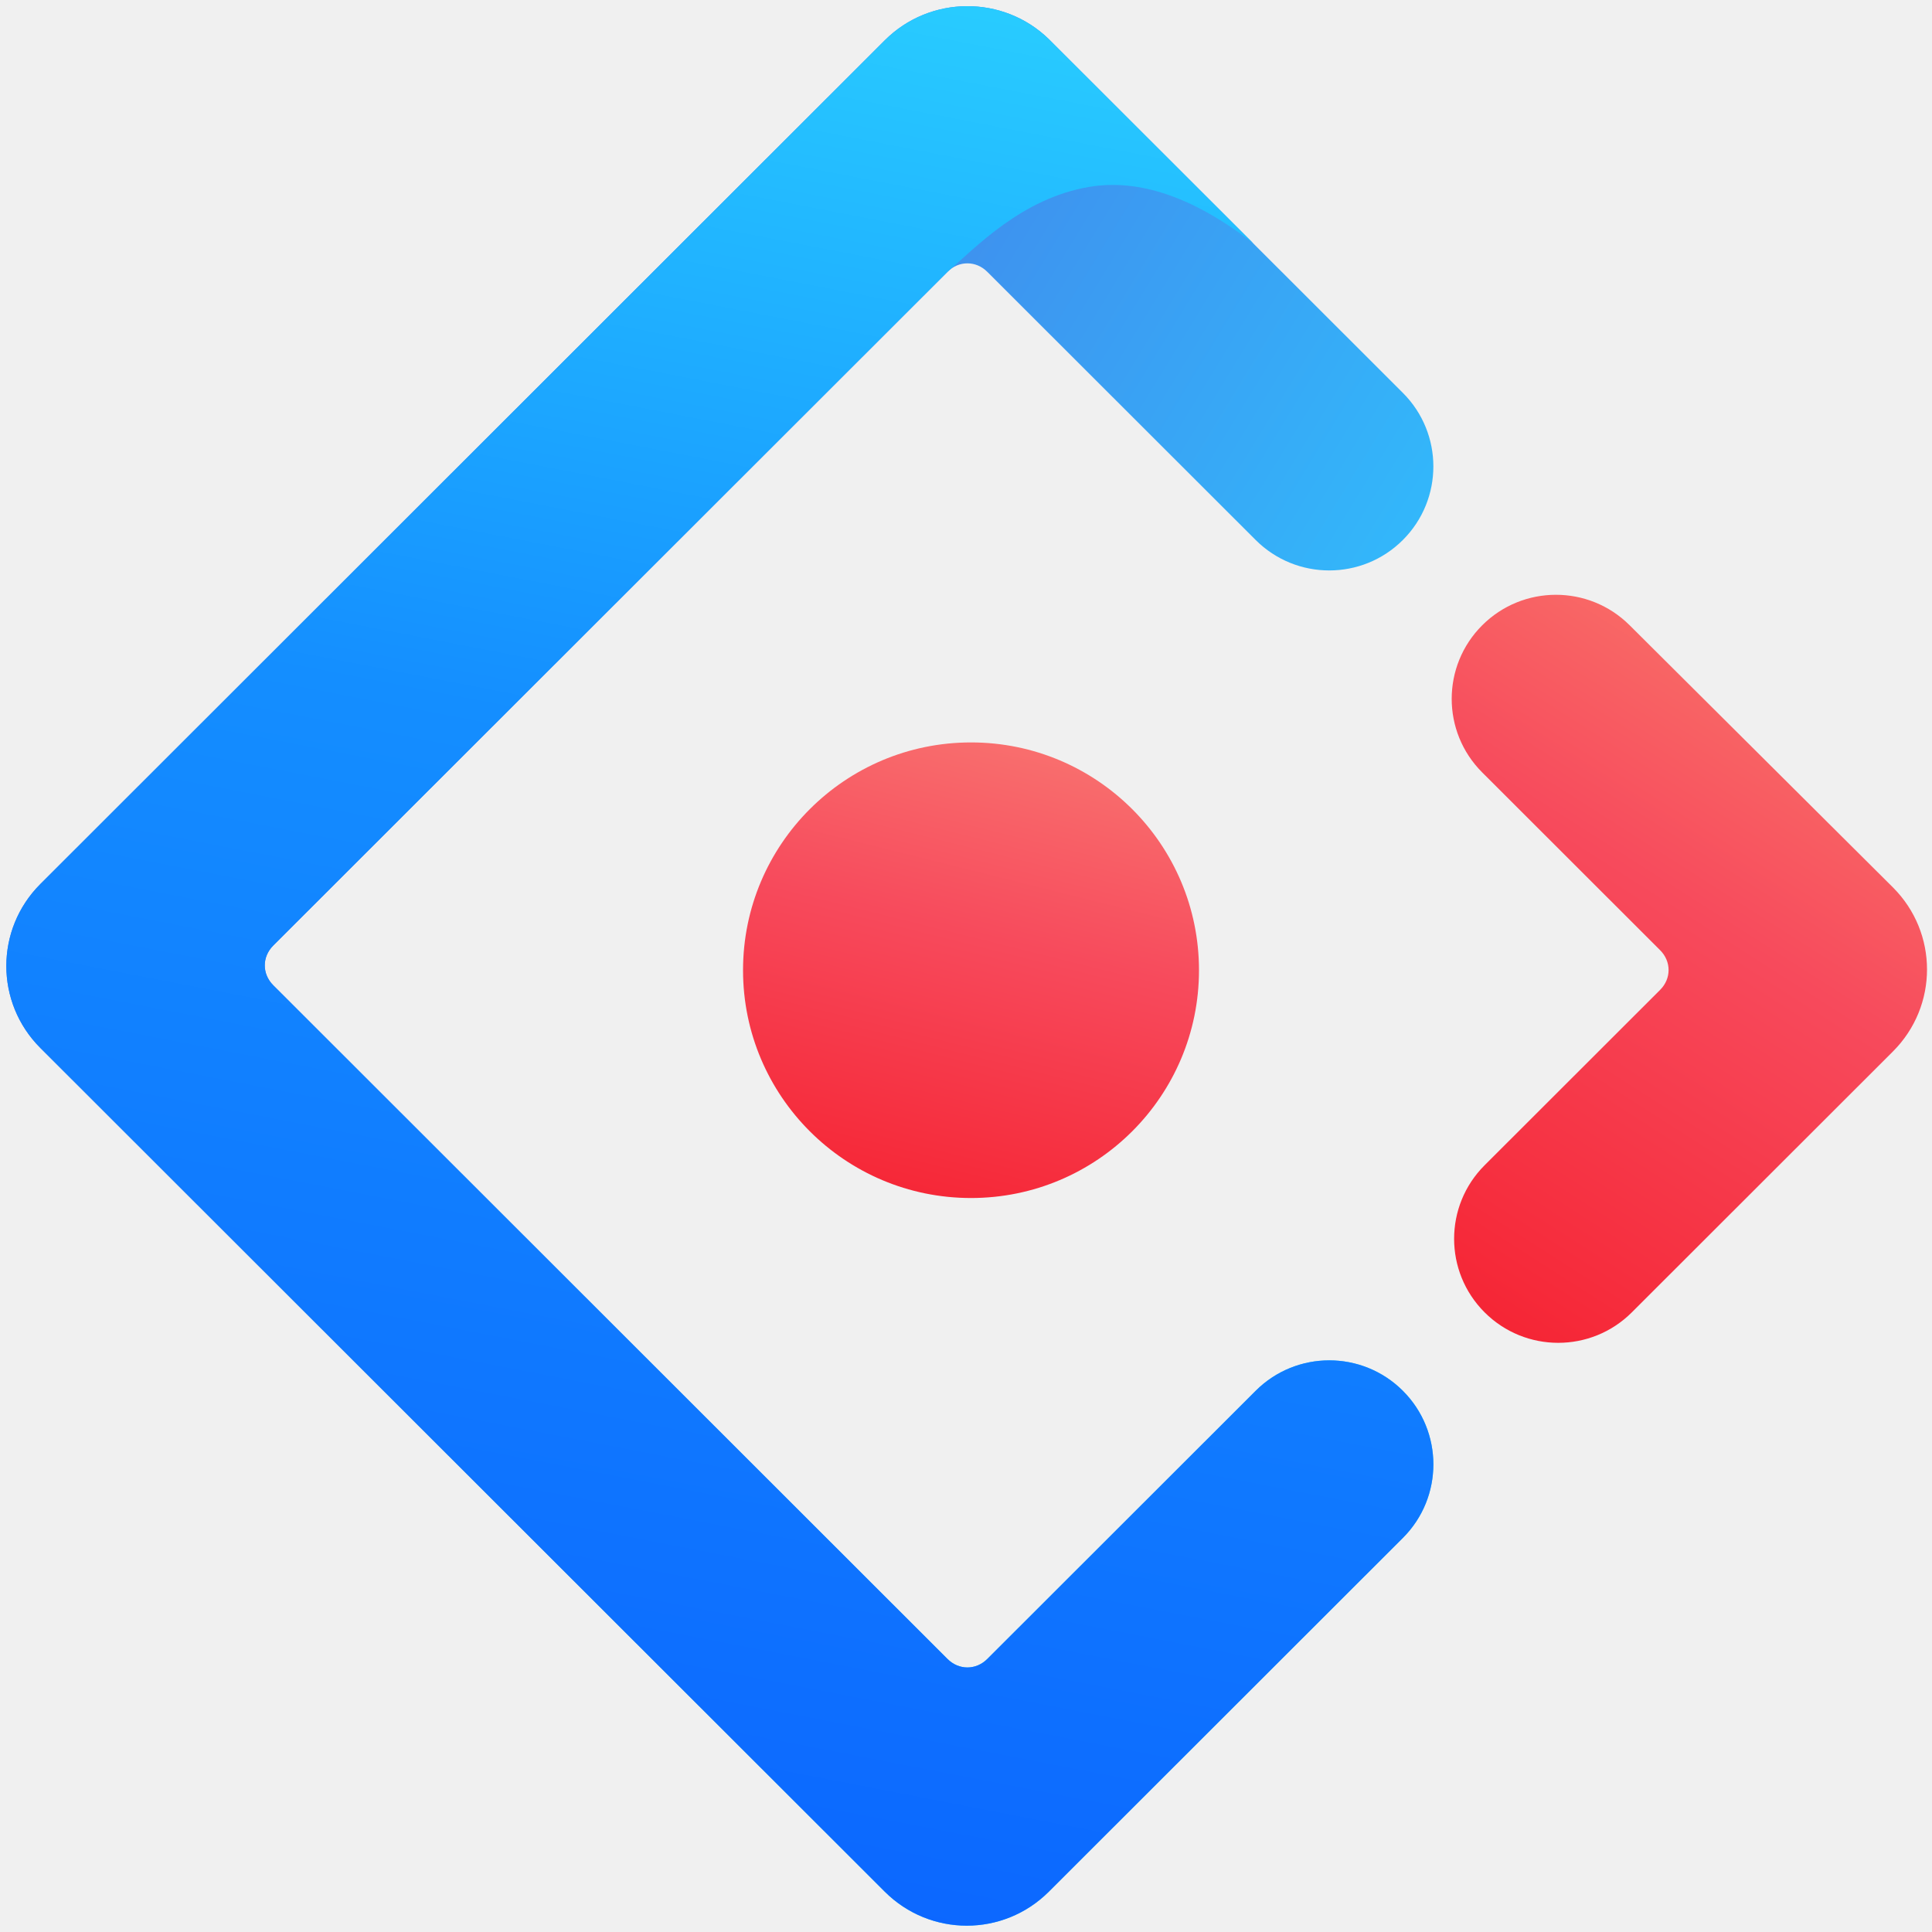
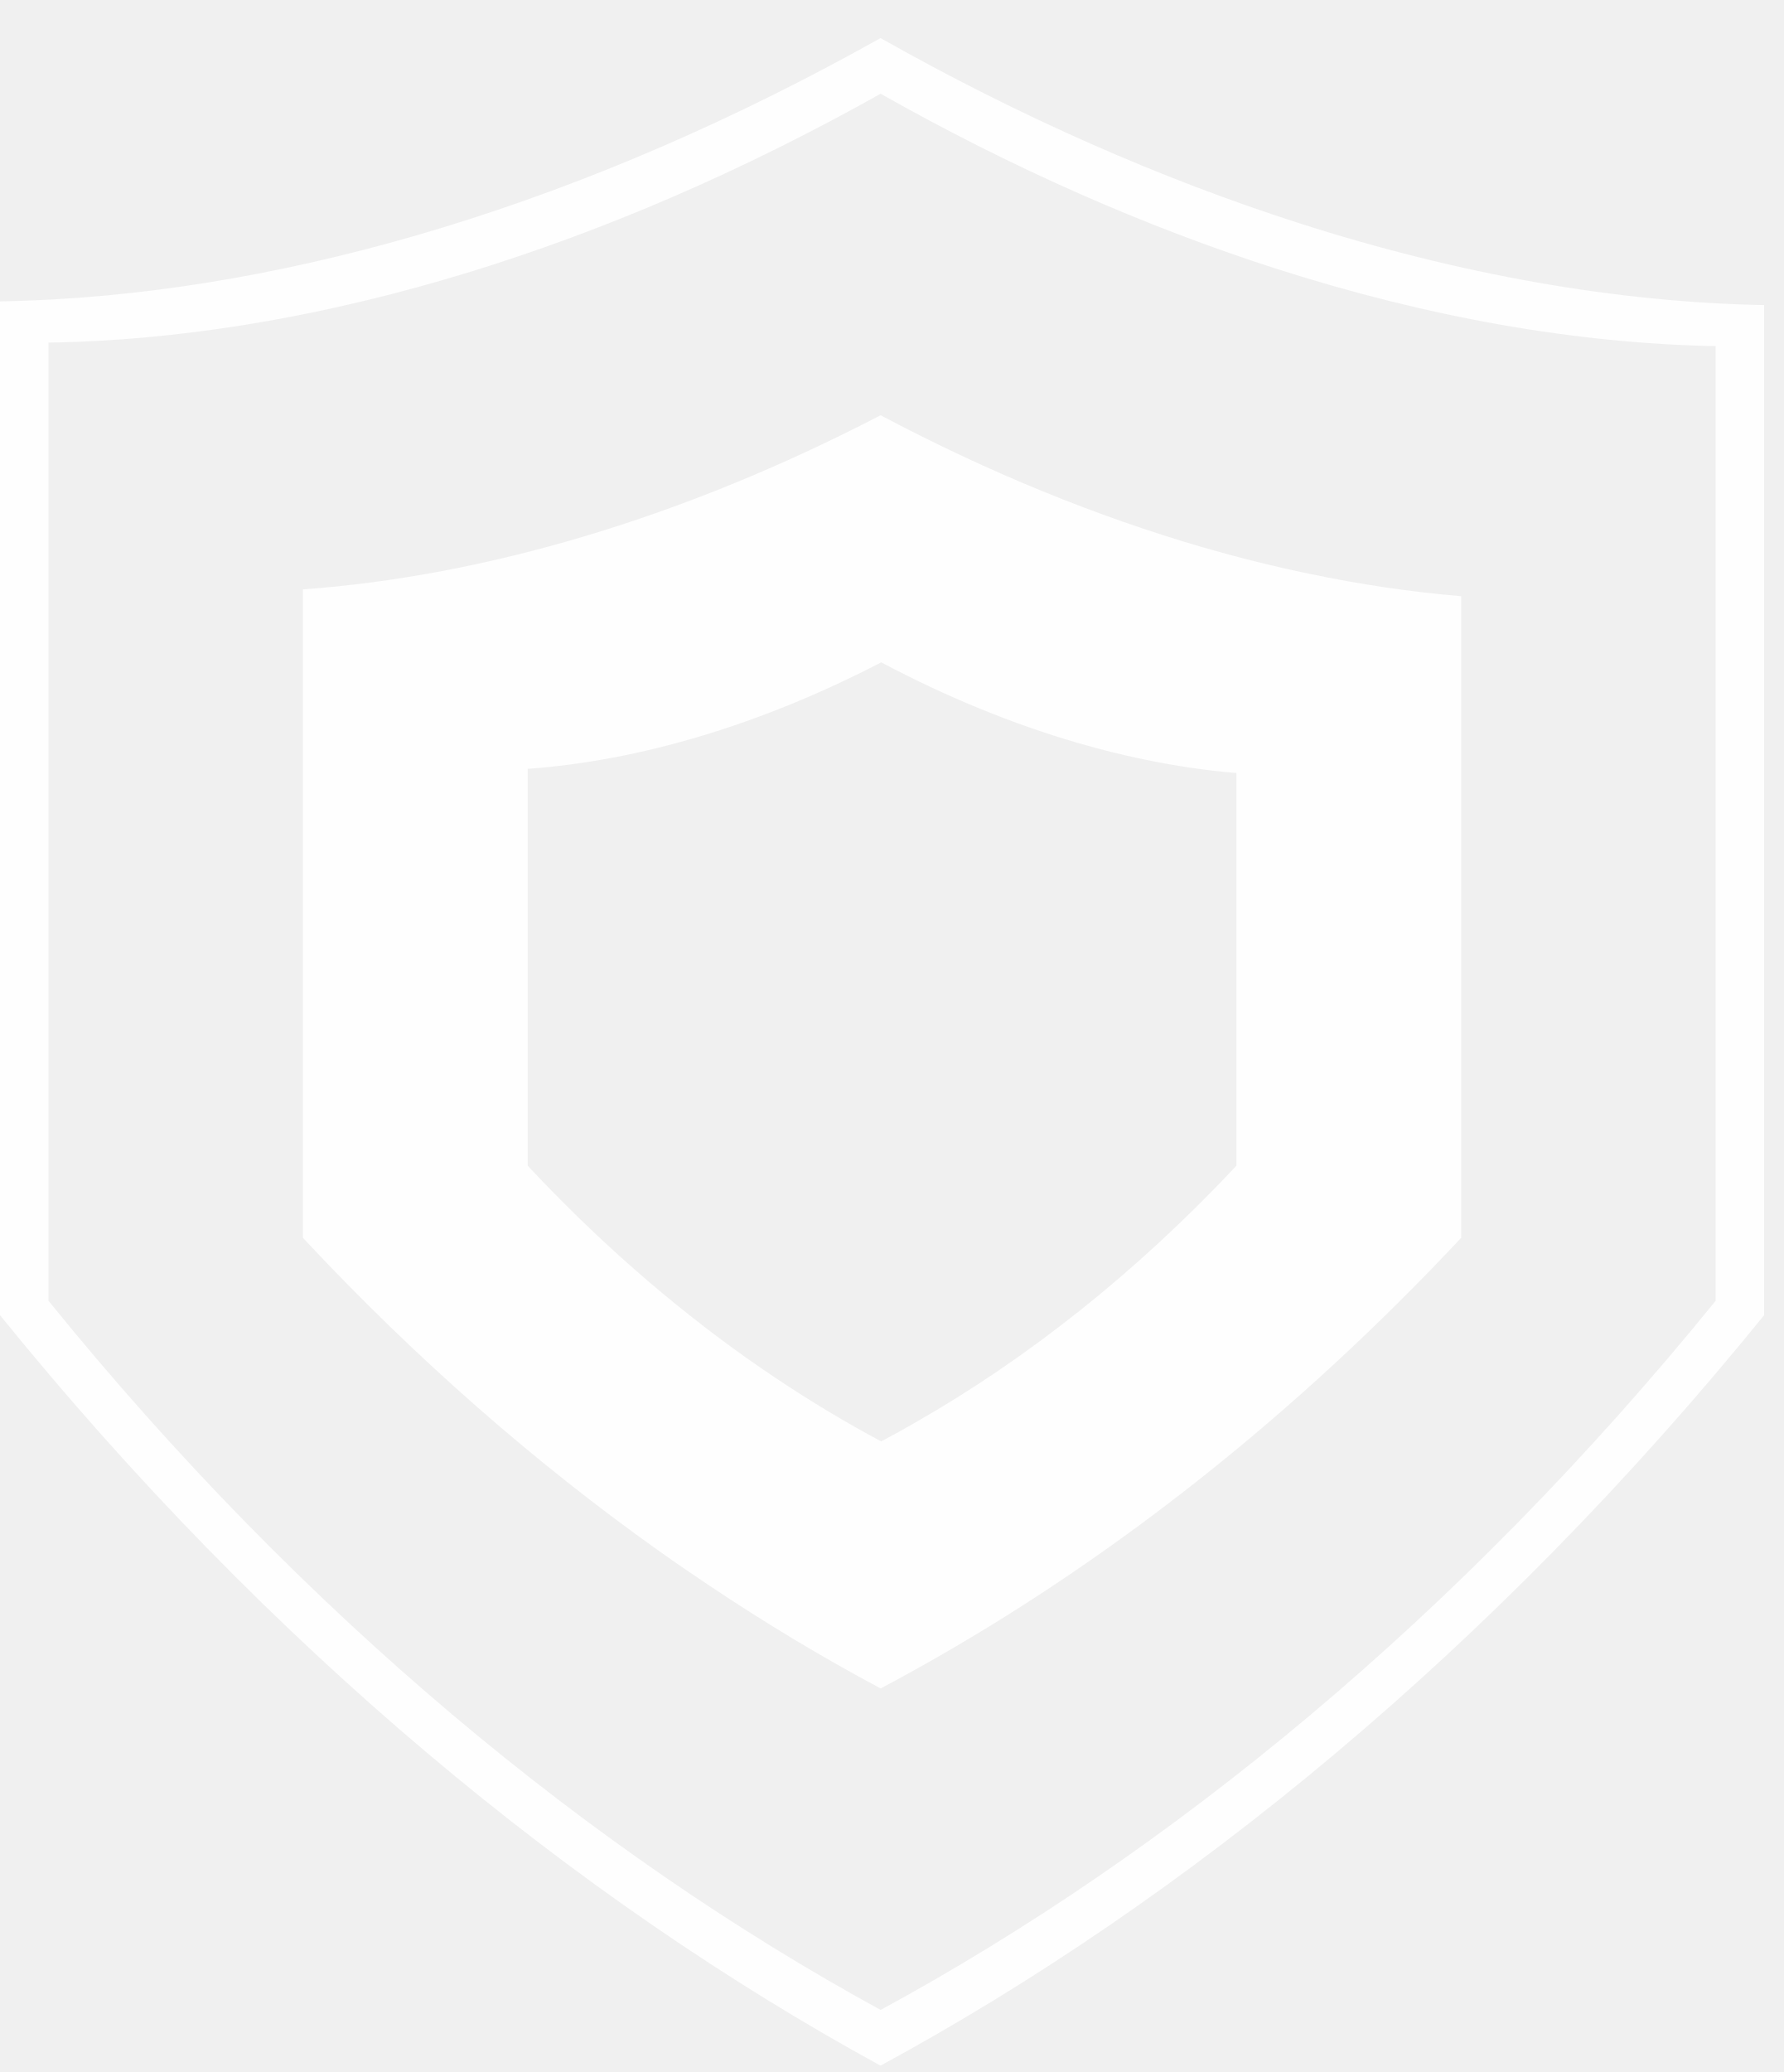
- <svg xmlns="http://www.w3.org/2000/svg" width="200px" height="200px" viewBox="0 0 200 200" version="1.1">
+ <svg xmlns="http://www.w3.org/2000/svg" xmlns:xlink="http://www.w3.org/1999/xlink" width="31px" height="36px" viewBox="0 0 31 36" version="1.1">
  <defs>
-     <linearGradient x1="62.102%" y1="0%" x2="108.197%" y2="37.864%" id="linearGradient-1">
-       <stop stop-color="#4285EB" offset="0%" />
-       <stop stop-color="#2EC7FF" offset="100%" />
-     </linearGradient>
-     <linearGradient x1="69.644%" y1="0%" x2="54.043%" y2="108.457%" id="linearGradient-2">
-       <stop stop-color="#29CDFF" offset="0%" />
-       <stop stop-color="#148EFF" offset="37.86%" />
-       <stop stop-color="#0A60FF" offset="100%" />
-     </linearGradient>
-     <linearGradient x1="69.691%" y1="-12.974%" x2="16.723%" y2="117.391%" id="linearGradient-3">
-       <stop stop-color="#FA816E" offset="0%" />
-       <stop stop-color="#F74A5C" offset="41.473%" />
-       <stop stop-color="#F51D2C" offset="100%" />
-     </linearGradient>
-     <linearGradient x1="68.128%" y1="-35.691%" x2="30.44%" y2="114.943%" id="linearGradient-4">
-       <stop stop-color="#FA8E7D" offset="0%" />
-       <stop stop-color="#F74A5C" offset="51.264%" />
-       <stop stop-color="#F51D2C" offset="100%" />
-     </linearGradient>
+     <polygon id="path-1" points="30.658 35.716 0 35.716 0 0.488 30.658 0.488" />
  </defs>
  <g id="Page-1" stroke="none" stroke-width="1" fill="none" fill-rule="evenodd">
-     <g id="logo" transform="translate(-20, -20)">
-       <g id="Group-28-Copy-5" transform="translate(20, 20)">
-         <g id="Group-27-Copy-3">
-           <g id="Group-25" fill-rule="nonzero">
-             <g id="2">
-               <path d="M91.588,4.177 L4.18,91.513 C-0.519,96.208 -0.519,103.792 4.18,108.487 L91.588,195.823 C96.287,200.519 103.877,200.519 108.577,195.823 L145.225,159.205 C149.434,155 149.434,148.182 145.225,143.977 C141.017,139.772 134.194,139.772 129.985,143.977 L102.202,171.737 C101.032,172.906 99.257,172.906 98.088,171.737 L28.286,101.993 C27.116,100.824 27.116,99.051 28.286,97.882 L98.088,28.138 C99.257,26.969 101.032,26.969 102.202,28.138 L129.985,55.898 C134.194,60.103 141.017,60.103 145.225,55.898 C149.434,51.693 149.434,44.876 145.225,40.671 L108.581,4.056 C103.862,-0.538 96.269,-0.501 91.588,4.177 Z" id="Shape" fill="url(#linearGradient-1)" />
-               <path d="M91.588,4.177 L4.18,91.513 C-0.519,96.208 -0.519,103.792 4.18,108.487 L91.588,195.823 C96.287,200.519 103.877,200.519 108.577,195.823 L145.225,159.205 C149.434,155 149.434,148.182 145.225,143.977 C141.017,139.772 134.194,139.772 129.985,143.977 L102.202,171.737 C101.032,172.906 99.257,172.906 98.088,171.737 L28.286,101.993 C27.116,100.824 27.116,99.051 28.286,97.882 L98.088,28.138 C101,25.627 105.752,20.542 112.73,19.352 C117.916,18.469 123.585,20.414 129.739,25.189 C125.625,21.078 118.572,14.034 108.581,4.056 C103.862,-0.538 96.269,-0.501 91.588,4.177 Z" id="Shape" fill="url(#linearGradient-2)" />
+     <g id="Hansight_ent_logo">
+       <g id="Group-23">
+         <g id="Page-1">
+           <g id="Group-7" transform="translate(0, 0.17362)">
+             <g id="Fill-5-Clipped">
+               <mask id="mask-2" fill="white">
+                 <use xlink:href="#path-1" />
+               </mask>
+               <g id="path-1" />
+               <path d="M29.816,22.426 L29.816,22.426 L29.816,22.426 C25.364,27.911 20.333,32.019 15.304,34.748 C10.292,32.01 5.279,27.902 0.842,22.426 L0.842,5.779 L0.842,5.779 C1.005,5.777 1.168,5.772 1.332,5.766 C5.648,5.6 10.475,4.163 15.304,1.455 C17.608,2.757 19.913,3.767 22.163,4.49 C24.822,5.344 27.404,5.795 29.816,5.84 L29.816,22.426 Z M22.56,3.699 C20.18,2.934 17.741,1.865 15.302,0.488 C10.193,3.353 5.084,4.872 0.519,5.048 C0.346,5.055 0.172,5.06 0,5.063 L-0,5.063 L-0,22.677 C4.695,28.472 9.999,32.818 15.302,35.716 C20.623,32.828 25.947,28.482 30.658,22.677 L30.658,5.127 C28.106,5.079 25.374,4.602 22.56,3.699 L22.56,3.699 Z" id="Fill-5" fill="#FEFEFE" fill-rule="nonzero" mask="url(#mask-2)" />
            </g>
-             <path d="M153.686,135.855 C157.894,140.06 164.717,140.06 168.926,135.855 L195.96,108.843 C200.659,104.147 200.659,96.564 195.961,91.869 L168.691,64.718 C164.472,60.518 157.647,60.524 153.436,64.732 C149.227,68.937 149.227,75.754 153.436,79.959 L171.854,98.362 C173.024,99.531 173.024,101.305 171.854,102.473 L153.686,120.627 C149.477,124.832 149.477,131.65 153.686,135.855 Z" id="Shape" fill="url(#linearGradient-3)" />
+             <path d="M21.487,20.08 L21.479,20.088 C19.724,21.961 17.83,23.442 15.923,24.533 C15.723,24.648 15.522,24.76 15.321,24.866 C15.319,24.867 15.316,24.868 15.314,24.87 C14.706,24.546 14.099,24.182 13.496,23.779 C13.313,23.657 13.132,23.533 12.95,23.404 C11.652,22.481 10.38,21.374 9.171,20.08 L9.171,20.068 L9.171,13.185 C11.107,13.044 13.21,12.426 15.314,11.334 C16.464,11.944 17.615,12.411 18.739,12.737 C19.116,12.846 19.491,12.94 19.861,13.017 C20.413,13.132 20.956,13.214 21.487,13.257 L21.487,20.08 Z M22.735,9.792 C22.13,9.666 21.518,9.513 20.901,9.335 C19.065,8.801 17.185,8.039 15.304,7.041 C11.866,8.827 8.429,9.836 5.266,10.067 L5.265,10.067 L5.265,21.315 L5.265,21.334 C7.239,23.448 9.321,25.259 11.443,26.767 C11.739,26.978 12.036,27.18 12.333,27.379 C13.319,28.038 14.312,28.634 15.304,29.162 C15.308,29.16 15.312,29.158 15.317,29.156 C15.645,28.982 15.973,28.8 16.301,28.612 C19.416,26.829 22.511,24.408 25.38,21.347 C25.384,21.342 25.389,21.338 25.393,21.334 L25.393,10.185 C24.526,10.113 23.637,9.981 22.735,9.792 L22.735,9.792 Z" id="Fill-8" fill="#FEFEFE" fill-rule="nonzero" />
          </g>
-           <ellipse id="Combined-Shape" fill="url(#linearGradient-4)" cx="100.519" cy="100.437" rx="23.6" ry="23.581" />
        </g>
      </g>
    </g>
  </g>
</svg>
